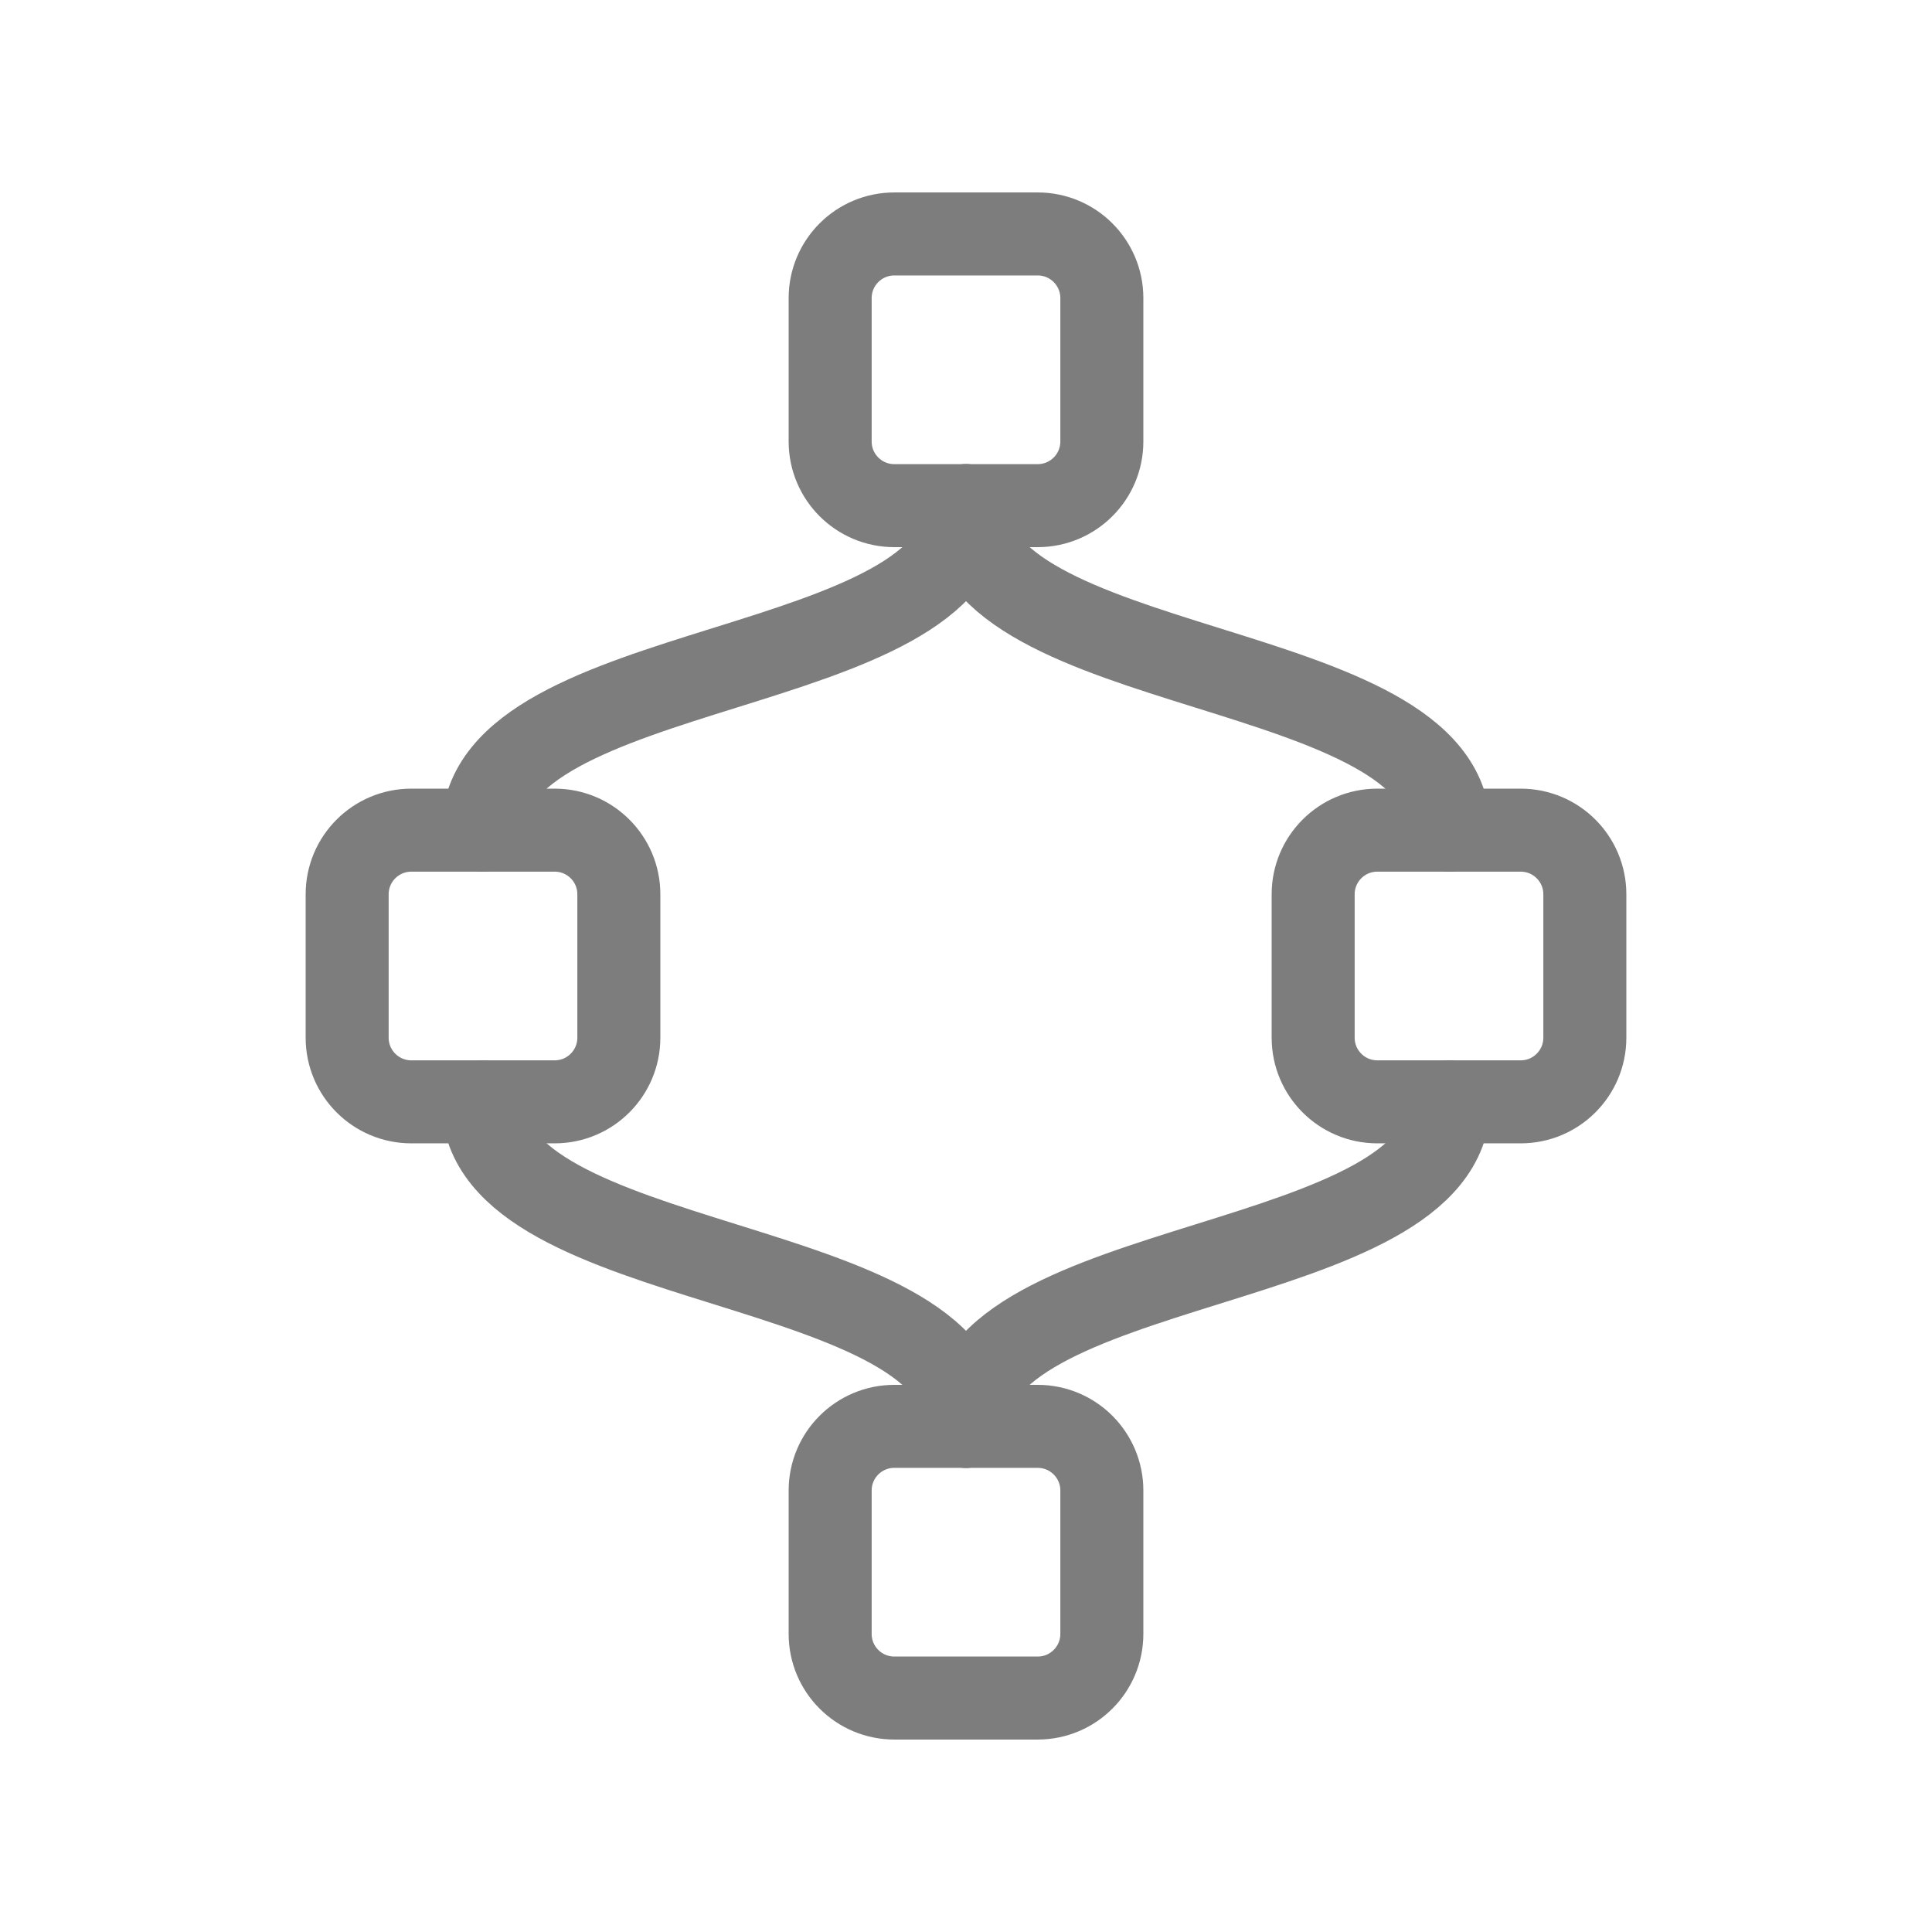
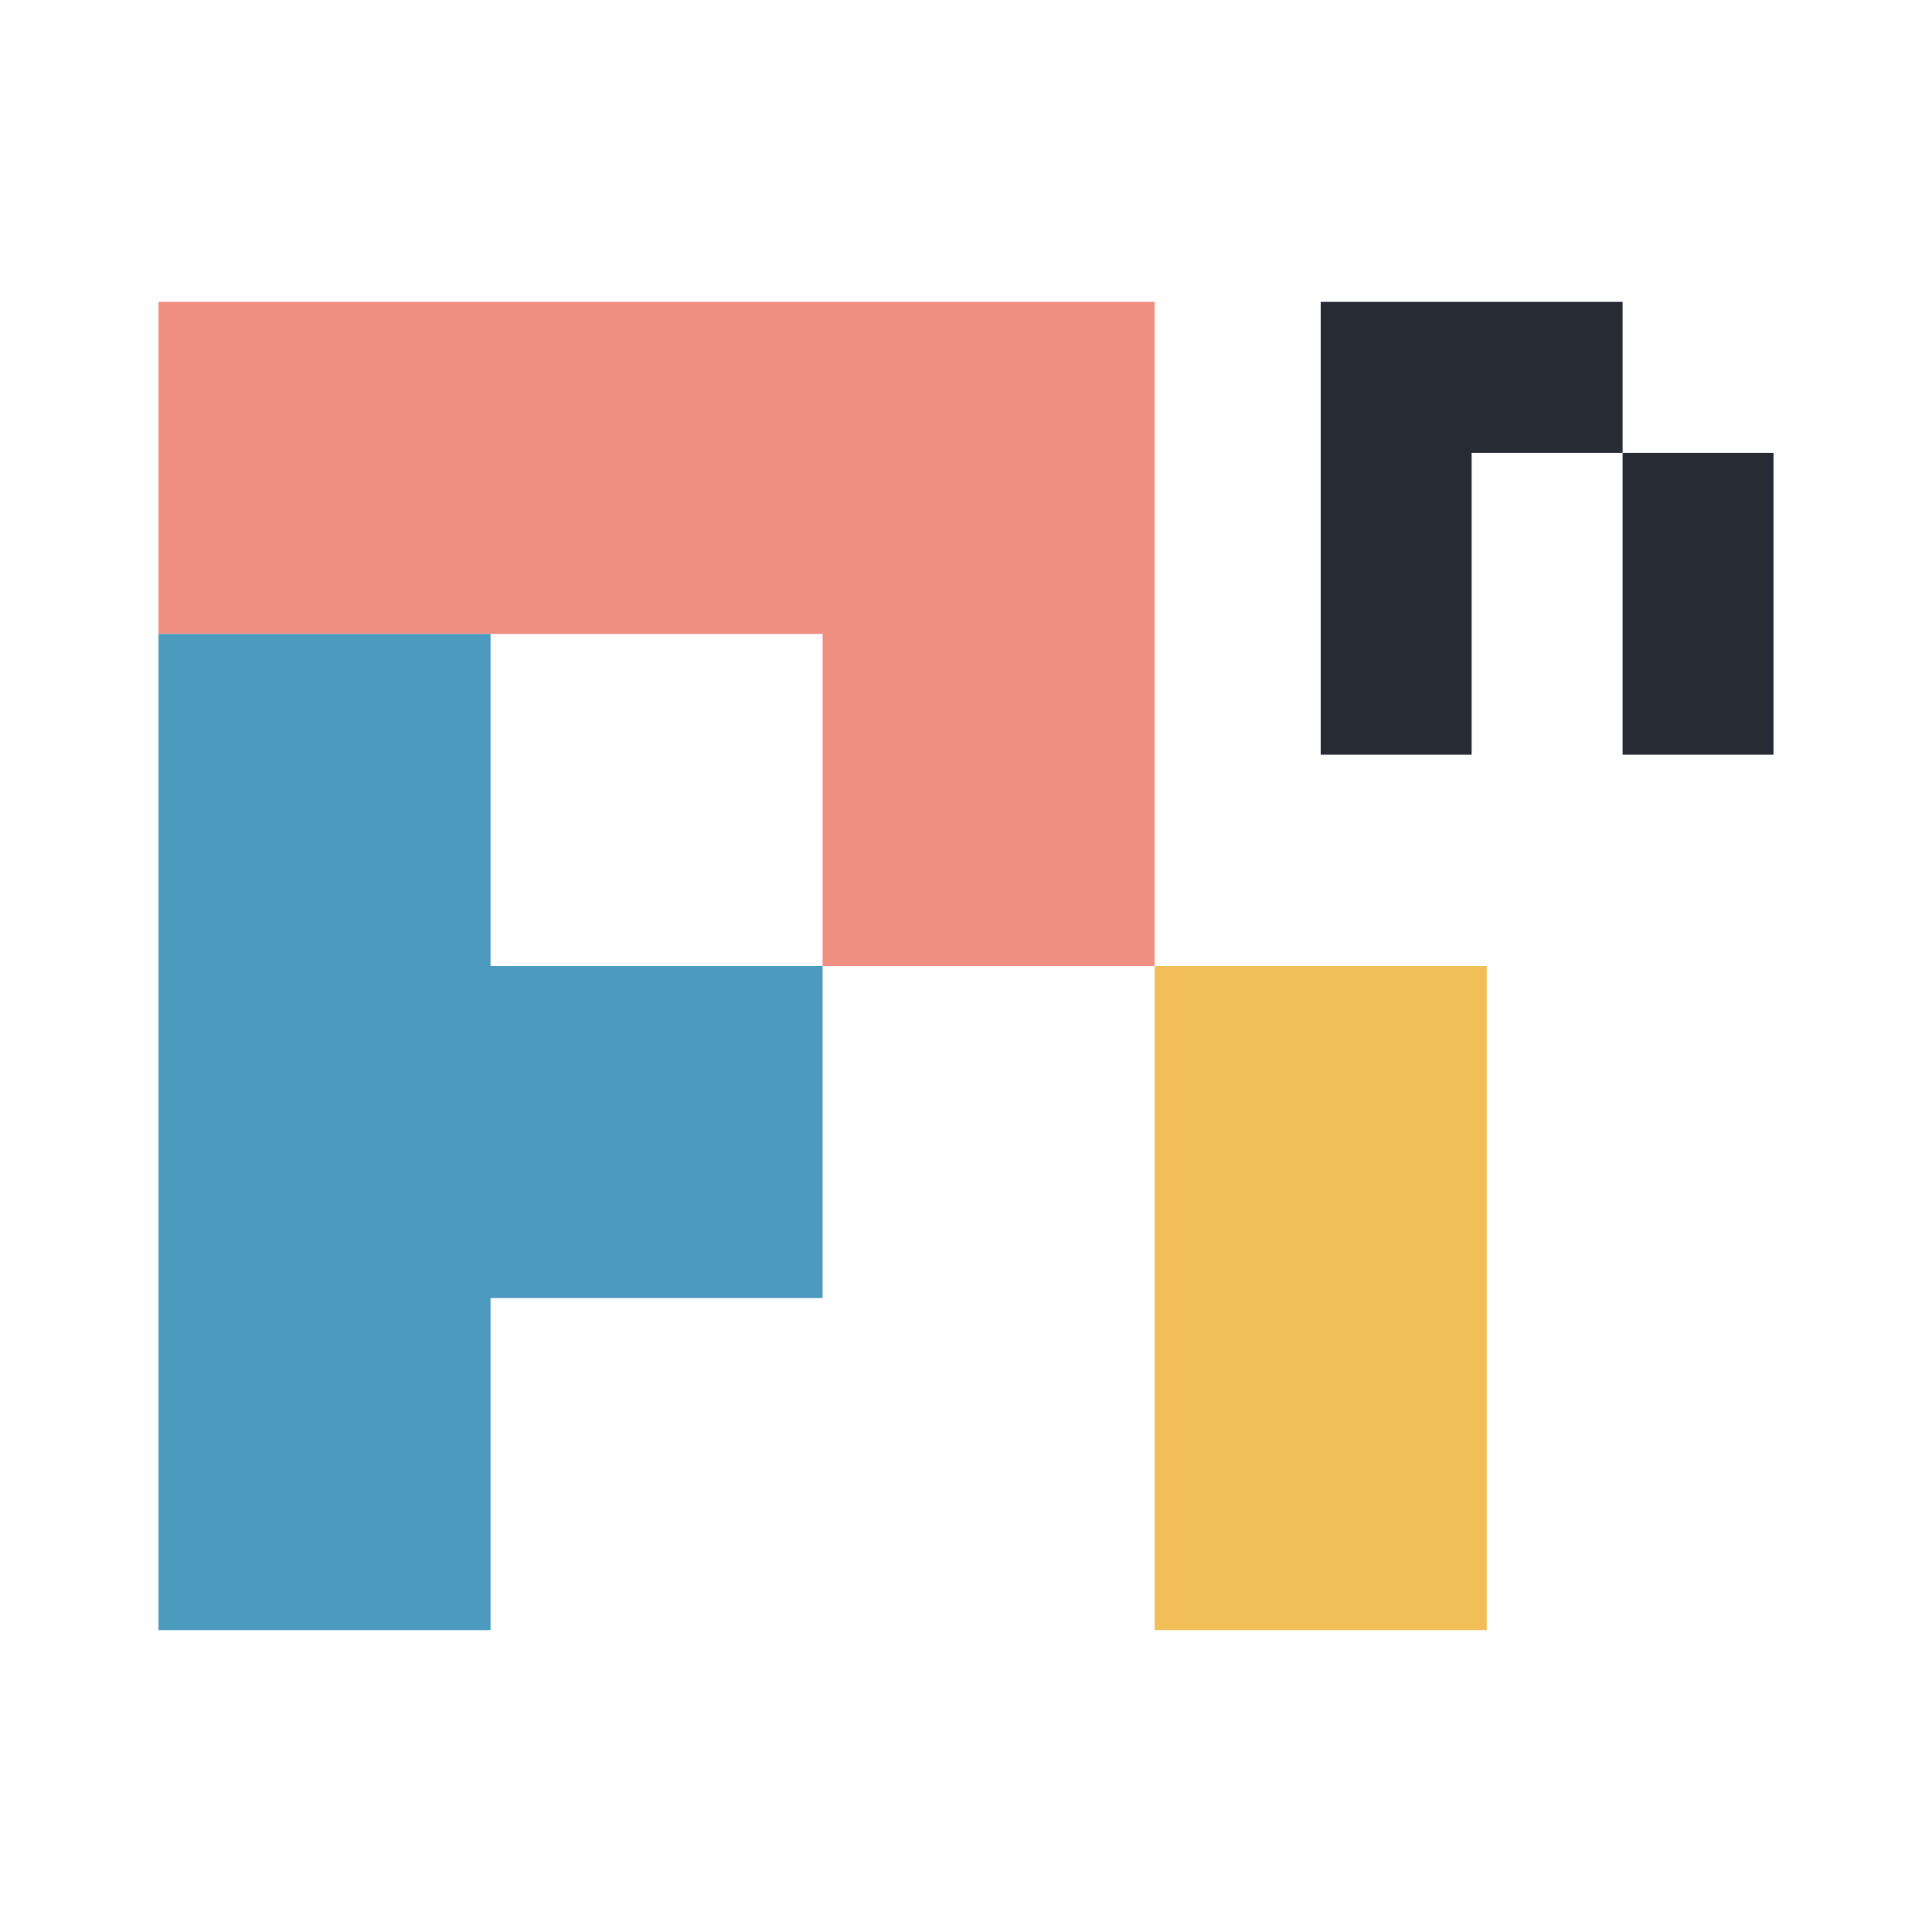
<svg xmlns="http://www.w3.org/2000/svg" width="512" height="512" viewBox="0 0 512 512">
  <style>
-     /* Transparent canvas: keep the same mid grey fallback for browsers that do
-        not evaluate the colour scheme, and adapt for the tab strip otherwise. */
-     .edge { fill: none; stroke: #7d7d7d; stroke-width: 22; stroke-linecap: round; stroke-linejoin: round; }
-     @media (prefers-color-scheme: light) { .edge { stroke: #4a4a4a; } }
-     @media (prefers-color-scheme: dark) { .edge { stroke: #c9c9c9; } }
+     /* Transparent canvas: keep Pi's three Bauhaus blocks fixed while adapting
+        the superscript exponent `n` for light and dark browser tab strips. */
+     .exp { fill: #262B34; }
+     @media (prefers-color-scheme: light) { .exp { fill: #262B34; } }
+     @media (prefers-color-scheme: dark) { .exp { fill: #E6EBF2; } }
  </style>
-   <path class="edge" d="M 256 134 C 256 180, 128 174, 128 220" />
-   <path class="edge" d="M 256 134 C 256 180, 384 174, 384 220" />
-   <path class="edge" d="M 128 292 C 128 338, 256 332, 256 378" />
-   <path class="edge" d="M 384 292 C 384 338, 256 332, 256 378" />
-   <rect class="edge" x="220" y="62" width="72" height="72" rx="17" />
-   <rect class="edge" x="92" y="220" width="72" height="72" rx="17" />
-   <rect class="edge" x="348" y="220" width="72" height="72" rx="17" />
-   <rect class="edge" x="220" y="378" width="72" height="72" rx="17" />
+   <path fill="#F09082" d="M42 80H306V256H218V168H42Z" />
+   <path fill="#4D9ABF" d="M42 168H130V256H218V344H130V432H42Z" />
+   <path fill="#F1BE58" d="M306 256H394V432H306Z" />
+   <path class="exp" d="M350 80H430V120H390V200H350Z" />
+   <path class="exp" d="M430 120H470V200H430Z" />
</svg>
